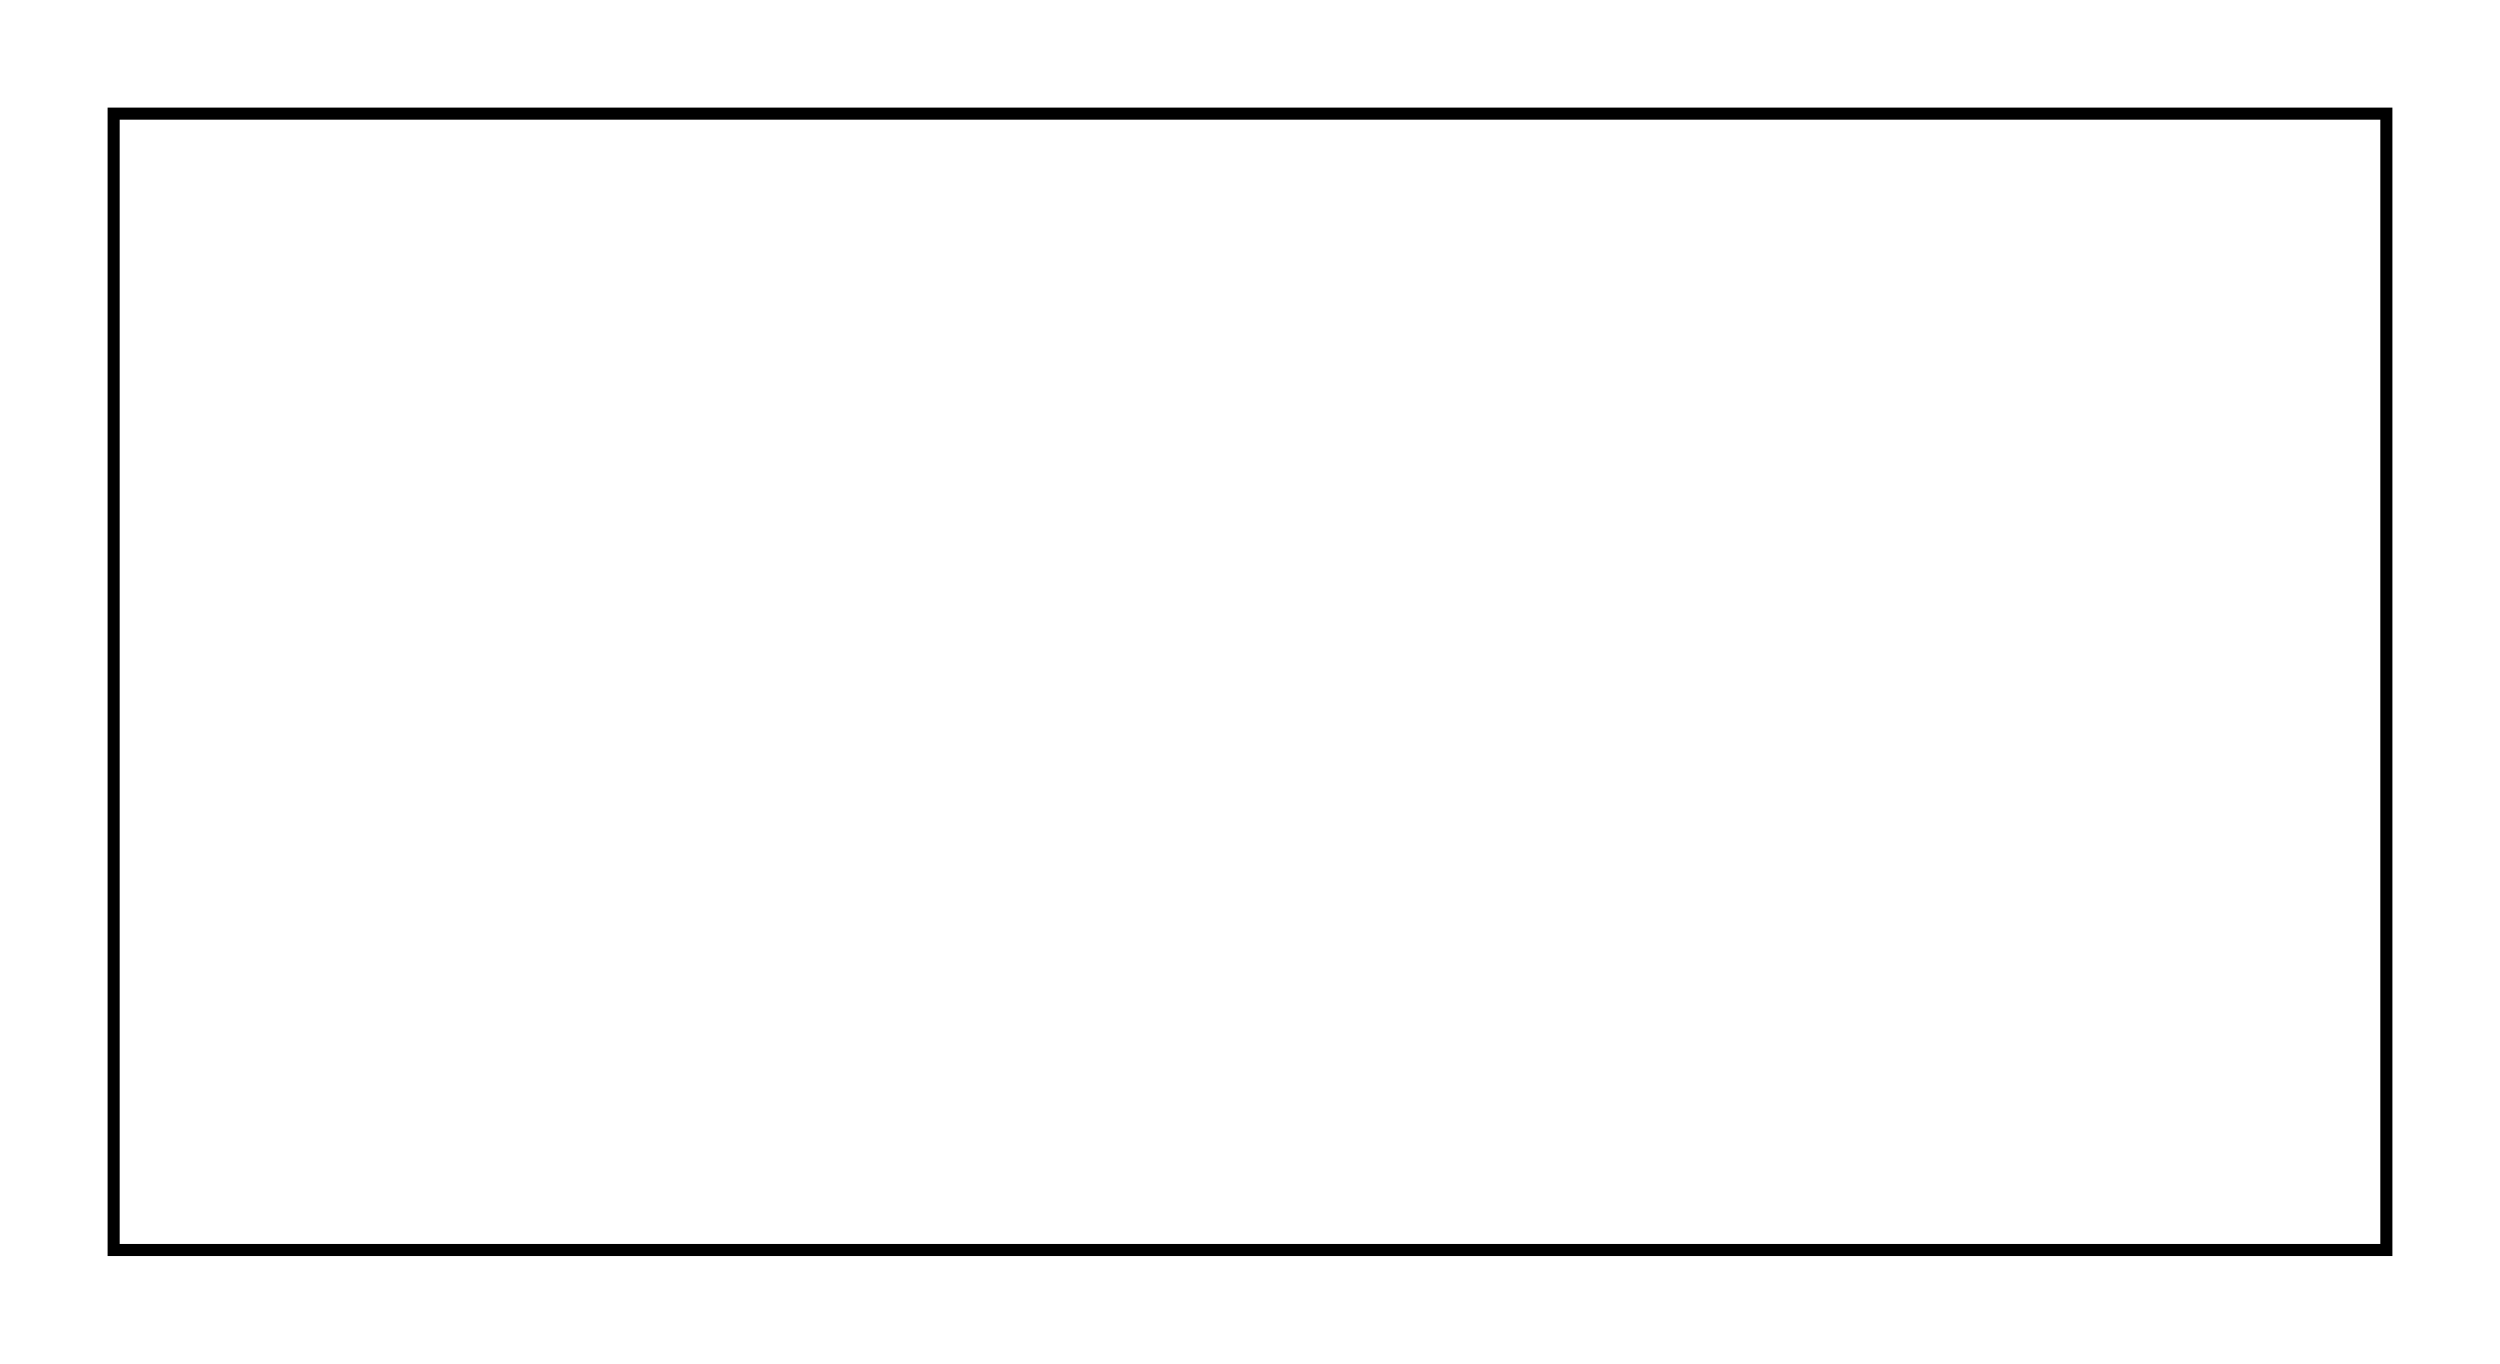
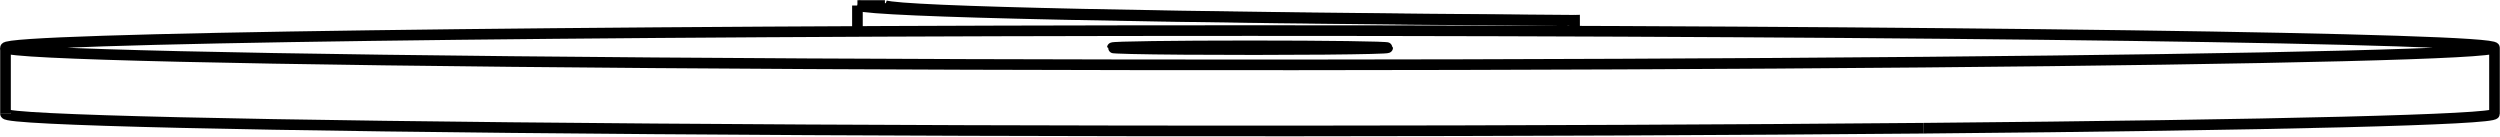
- <svg xmlns="http://www.w3.org/2000/svg" version="1.1" viewBox="355 -232 22 12" fill="none" stroke="black" stroke-width="0.6%" vector-effect="non-scaling-stroke">
-   <path d="M 356 -231 L 376 -231 L 376 -221 L 356 -221 L 356 -231 Z" />
+ <svg xmlns="http://www.w3.org/2000/svg" version="1.1" viewBox="-159.35 -12.97 454 24.78" fill="none" stroke="black" stroke-width="0.6%" vector-effect="non-scaling-stroke">
+   <path d="M -3.641 -11.967 L -3.641 -7.257" />
+   <path d="M 124.305 -9.23 A 232 3.196 360 0 1 -3.641 -11.967" />
+   <path d="M 124.305 -9.23 L 124.305 -7.317" />
+   <path d="M 1.353 -11.97 L -3.641 -11.967" />
+   <path d="M 124.305 -9.23 L 126.592 -9.291 L 126.592 -7.309" />
+   <path d="M 126.592 -9.291 A 227 3.127 360 0 1 1.353 -11.97" />
+   <path d="M 190.01 10.314 A 226 3.113 180 0 0 293.65 7.696 L 293.65 -4.303 A 226 3.113 360 0 1 190.01 -1.685 A 226 3.113 360 0 1 -158.35 -4.303 A 226 3.113 360 0 1 293.65 -4.303" />
+   <path d="M -158.35 7.696 A 226 3.113 180 0 0 190.01 10.314" />
+   <path d="M 81.185 -4.013 A 25 0.344 360 0 1 42.65 -4.303 A 25 0.344 360 0 1 92.65 -4.303 A 25 0.344 360 0 1 81.185 -4.013 Z" />
+   <path d="M -158.35 7.696 L -158.35 -4.303" />
</svg>
